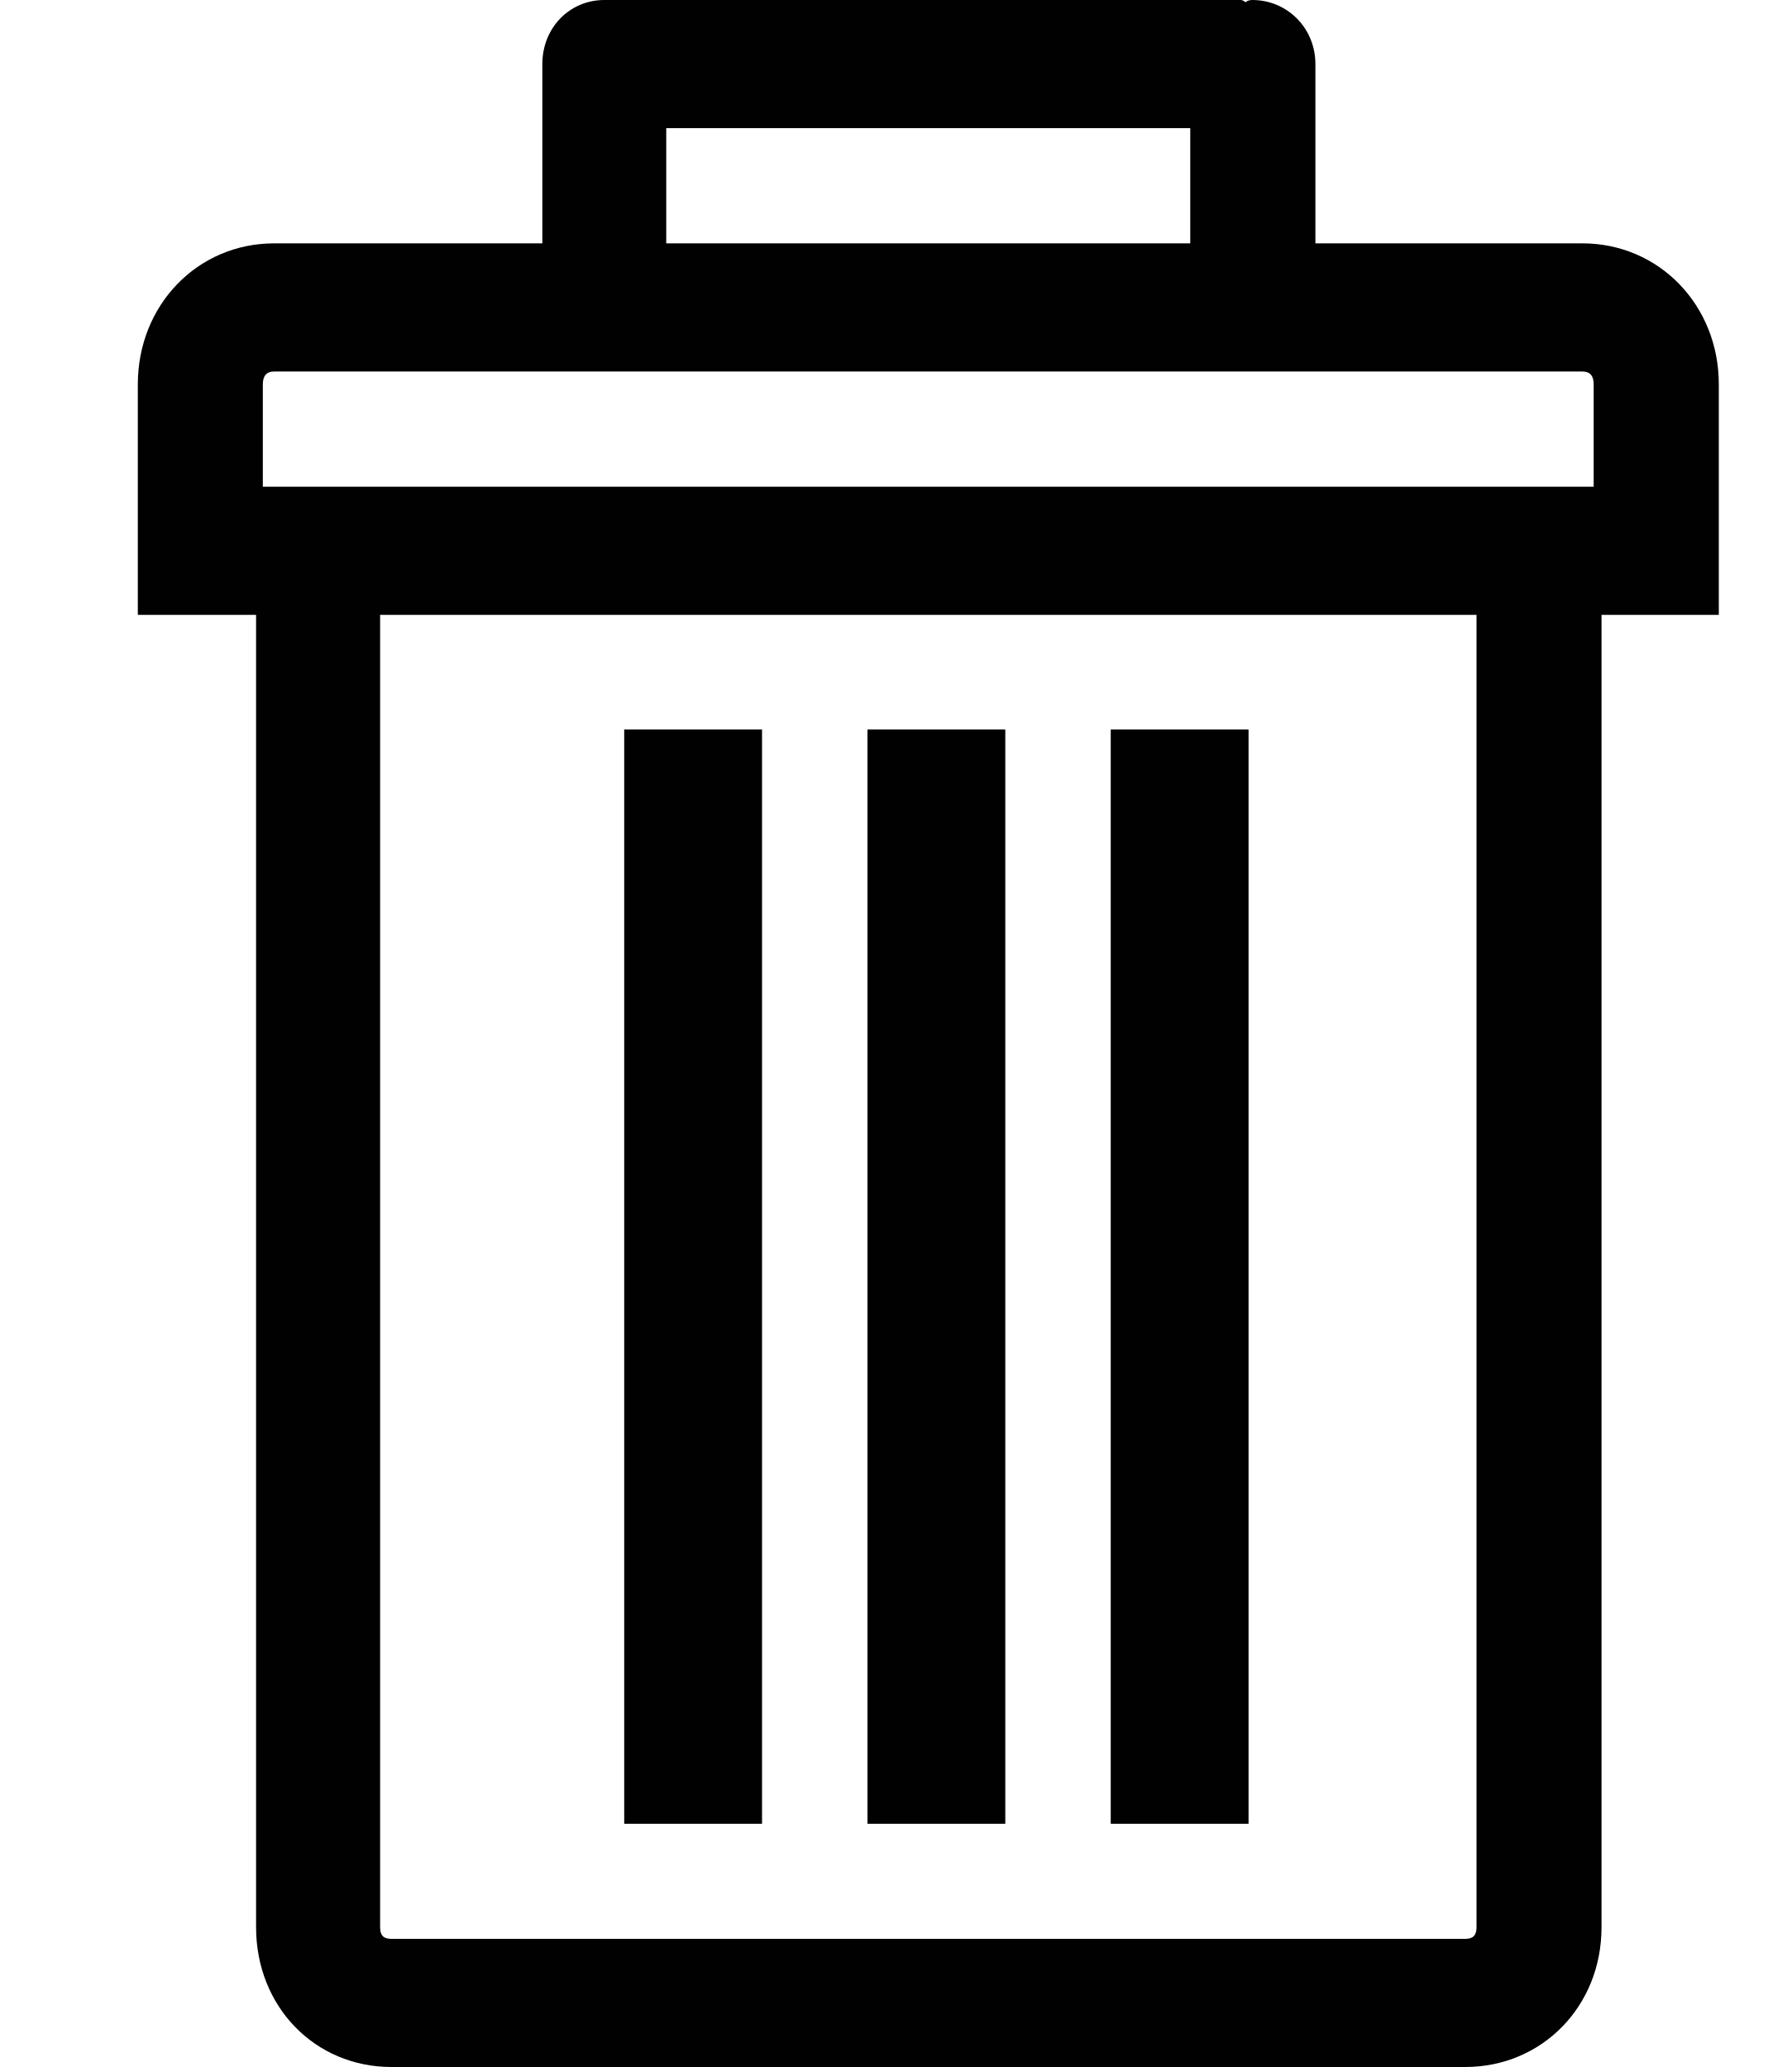
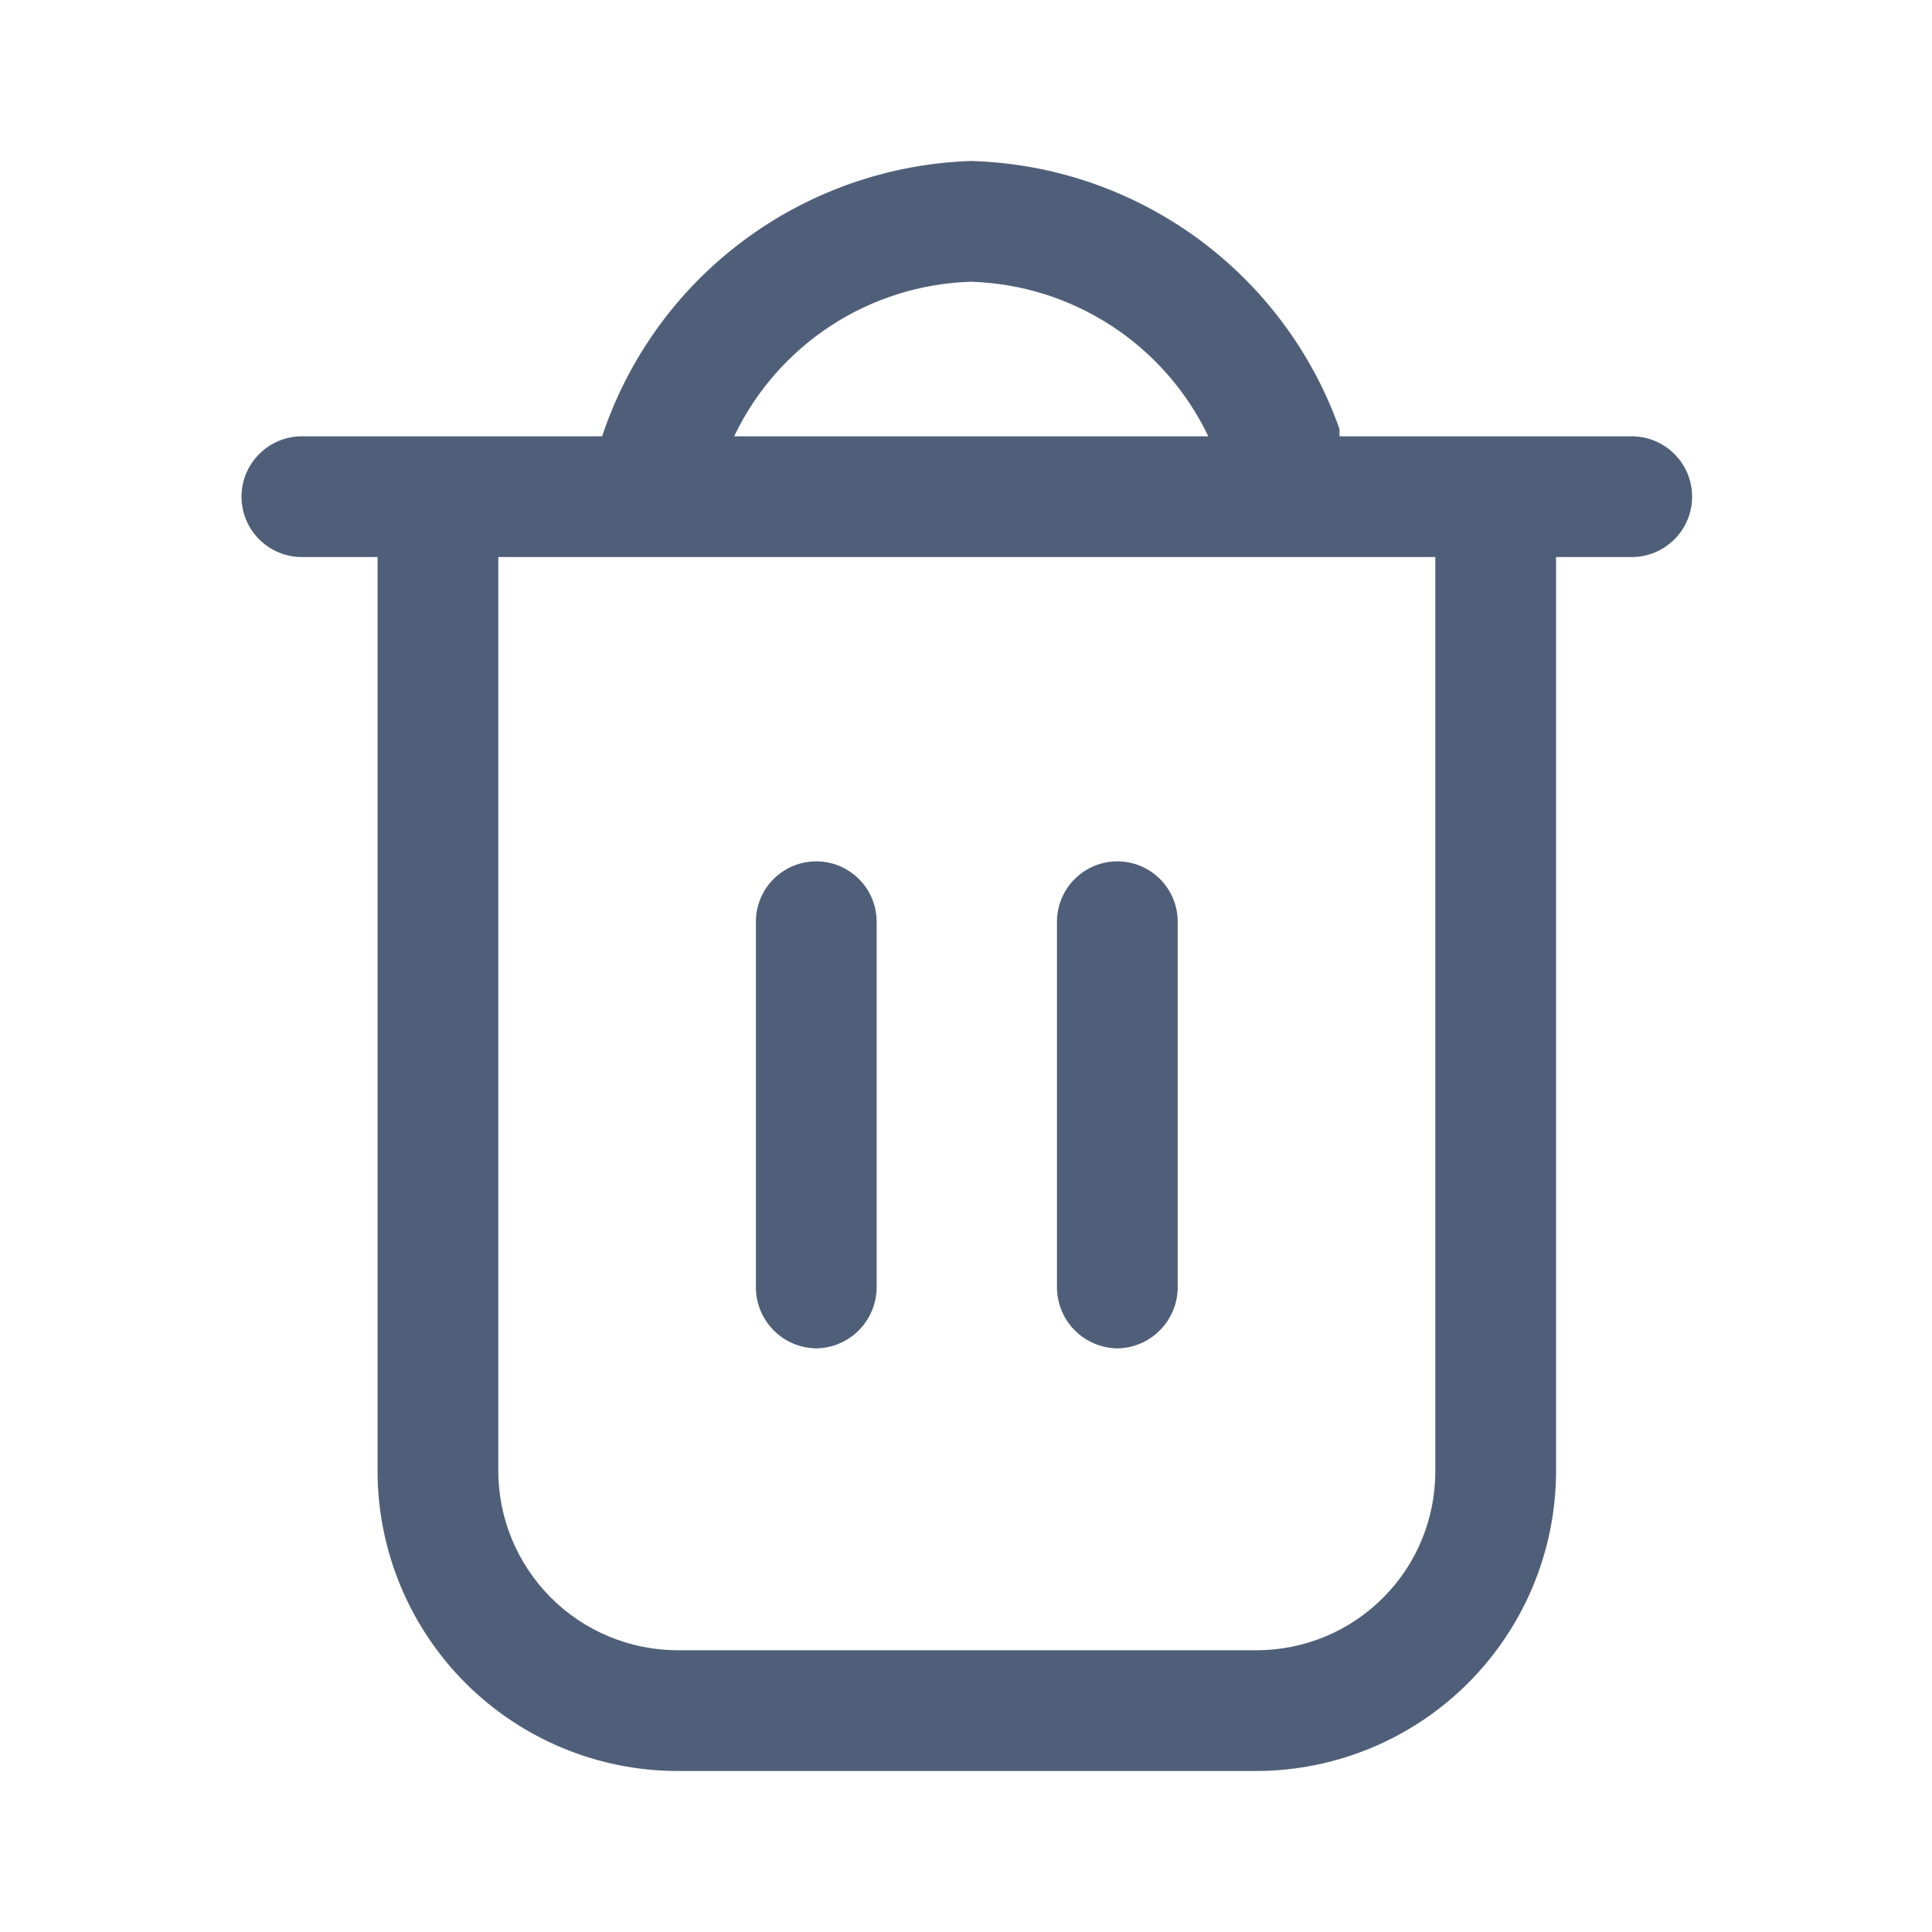
- <svg xmlns="http://www.w3.org/2000/svg" width="13px" height="15px" viewBox="0 0 13 15" version="1.1">
-   <defs />
-   <g id="Builder-/-Setup---2" stroke="none" stroke-width="1" fill="none" fill-rule="evenodd">
-     <g id="Trash" fill-rule="nonzero" fill="#010101">
-       <g id="Group-Copy-3" transform="translate(1, 0)">
-         <path d="M10.481,1.766 L8.544,1.766 L8.544,0.465 C8.544,0.203 8.339,0 8.086,0 C8.061,0 8.045,0.008 8.037,0.017 C8.029,0.008 8.012,0 8.004,0 L3.45,0 L3.418,0 L3.385,0 C3.131,0 2.935,0.203 2.935,0.465 L2.935,1.766 L0.989,1.766 C0.433,1.766 0,2.214 0,2.789 L0,3.533 L0,4.462 L0.858,4.462 L0.858,13.986 C0.858,14.561 1.284,15 1.84,15 L9.631,15 C10.187,15 10.62,14.561 10.62,13.986 L10.62,4.462 L11.471,4.462 L11.471,3.533 L11.471,2.789 C11.471,2.214 11.037,1.766 10.481,1.766 Z M3.834,0.93 L7.636,0.93 L7.636,1.766 L3.834,1.766 L3.834,0.93 L3.834,0.93 Z M9.713,13.986 C9.713,14.045 9.688,14.07 9.631,14.07 L1.84,14.07 C1.782,14.07 1.758,14.045 1.758,13.986 L1.758,4.462 L9.713,4.462 L9.713,13.986 L9.713,13.986 Z M10.563,3.532 L0.907,3.532 L0.907,2.789 C0.907,2.73 0.932,2.696 0.989,2.696 L10.481,2.696 C10.539,2.696 10.563,2.73 10.563,2.789 L10.563,3.532 Z" id="Shape" />
-         <rect id="Rectangle-path" x="7.059" y="5.294" width="1" height="7.941" />
-         <rect id="Rectangle-path" x="5.294" y="5.294" width="1" height="7.941" />
-         <rect id="Rectangle-path" x="3.529" y="5.294" width="1" height="7.941" />
-       </g>
-     </g>
-   </g>
+ <svg xmlns="http://www.w3.org/2000/svg" width="24" height="24" viewBox="0 0 24 24" fill="none">
+   <path fill-rule="evenodd" fill="#505F79" clip-rule="evenodd" d="M16.64 5.42H20.27C20.469 5.42 20.66 5.499 20.8 5.64C20.941 5.78 21.02 5.971 21.02 6.17C21.02 6.369 20.941 6.56 20.8 6.7C20.66 6.841 20.469 6.92 20.27 6.92H19.33V18.27C19.33 19.258 18.938 20.205 18.241 20.904C17.544 21.603 16.598 21.997 15.61 22H8.41C7.422 21.997 6.476 21.603 5.779 20.904C5.082 20.205 4.69 19.258 4.69 18.27V6.92H3.75C3.551 6.92 3.36 6.841 3.22 6.7C3.079 6.56 3 6.369 3 6.17C3 5.971 3.079 5.78 3.22 5.64C3.36 5.499 3.551 5.42 3.75 5.42H7.48C7.802 4.45 8.414 3.602 9.233 2.991C10.052 2.38 11.039 2.034 12.06 2C13.071 2.027 14.049 2.36 14.867 2.954C15.684 3.549 16.303 4.377 16.64 5.33V5.42ZM13.805 4.046C13.284 3.707 12.681 3.518 12.06 3.5C11.441 3.519 10.839 3.708 10.32 4.047C9.802 4.386 9.386 4.861 9.12 5.42H15.01C14.742 4.86 14.325 4.384 13.805 4.046ZM17.664 19.123C17.775 18.852 17.831 18.562 17.83 18.27V6.92H6.19V18.27C6.19 18.86 6.424 19.425 6.84 19.843C7.256 20.261 7.82 20.497 8.41 20.5H15.61C15.902 20.5 16.192 20.442 16.462 20.33C16.732 20.218 16.977 20.053 17.183 19.846C17.39 19.639 17.553 19.393 17.664 19.123ZM10.14 16.75C10.338 16.747 10.527 16.668 10.667 16.527C10.807 16.387 10.887 16.198 10.89 16V11.45C10.89 11.251 10.811 11.06 10.67 10.92C10.529 10.779 10.339 10.7 10.14 10.7C9.941 10.7 9.75 10.779 9.609 10.92C9.469 11.06 9.39 11.251 9.39 11.45V16C9.392 16.198 9.472 16.387 9.612 16.527C9.752 16.668 9.942 16.747 10.14 16.75ZM13.88 16.75C14.078 16.747 14.267 16.668 14.407 16.527C14.547 16.387 14.627 16.198 14.63 16V11.45C14.63 11.251 14.551 11.06 14.41 10.92C14.27 10.779 14.079 10.7 13.88 10.7C13.681 10.7 13.49 10.779 13.35 10.92C13.209 11.06 13.13 11.251 13.13 11.45V16C13.133 16.198 13.212 16.387 13.352 16.527C13.492 16.668 13.682 16.747 13.88 16.75Z" />
</svg>
